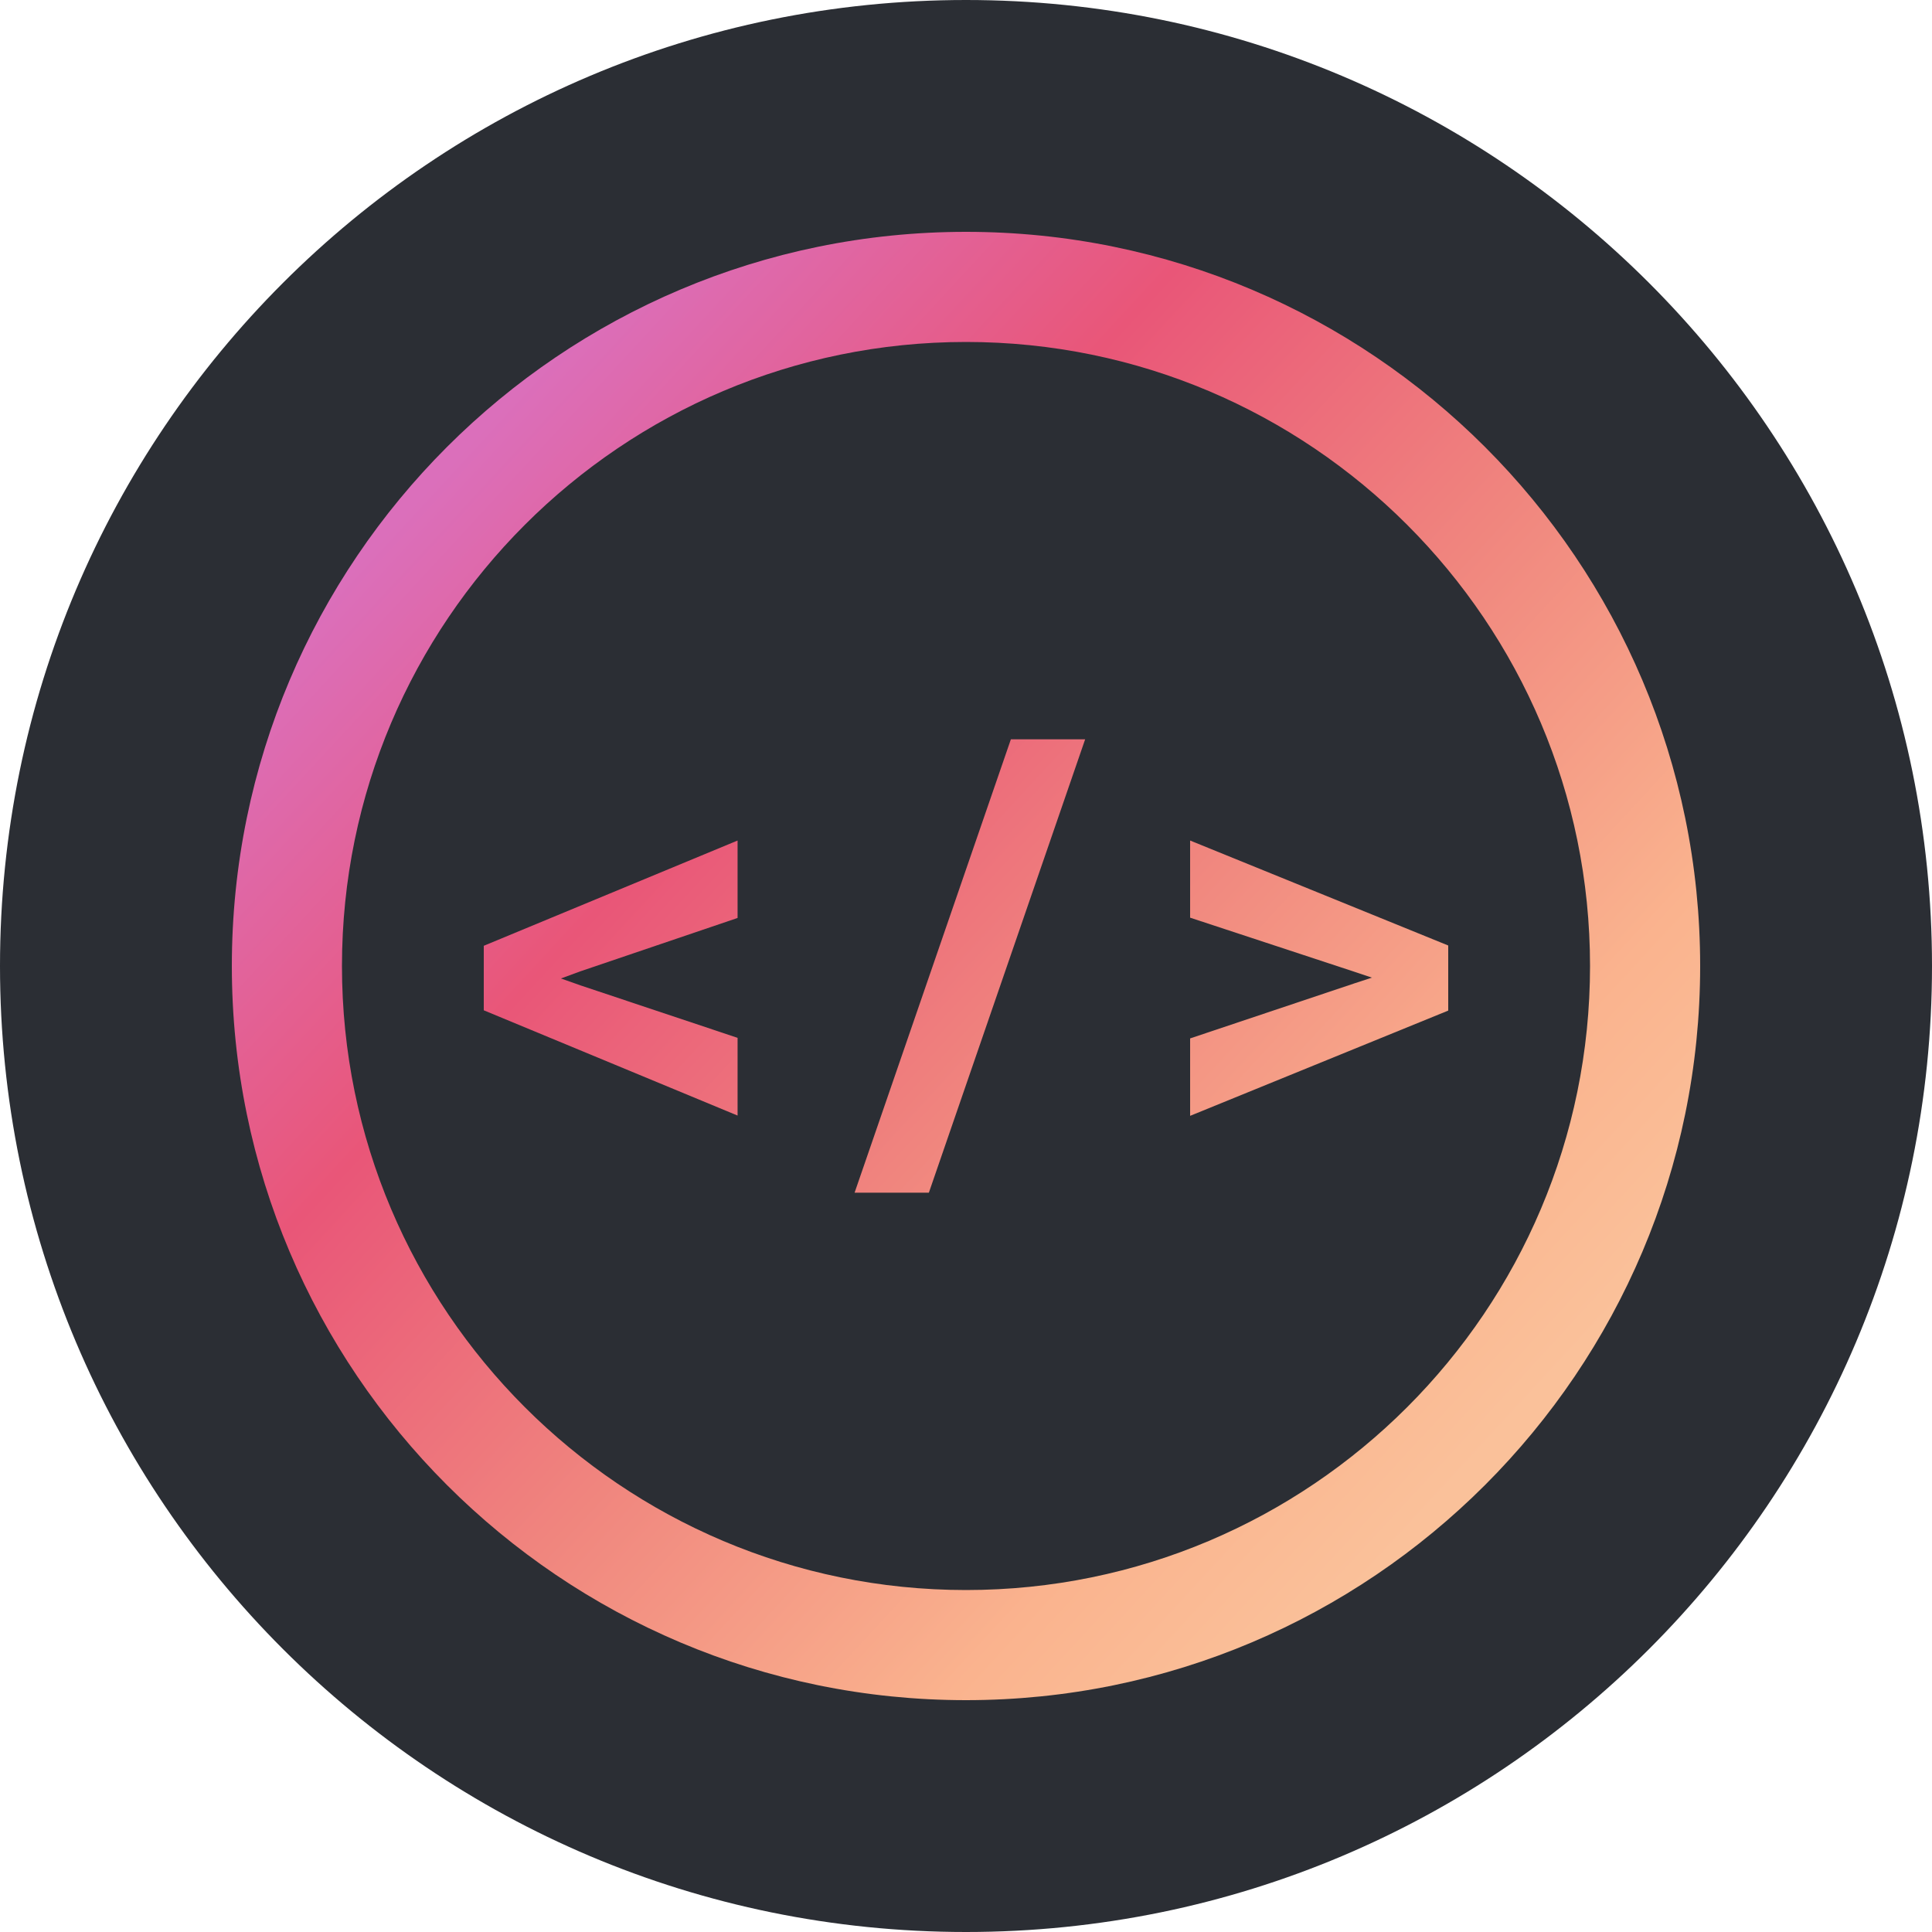
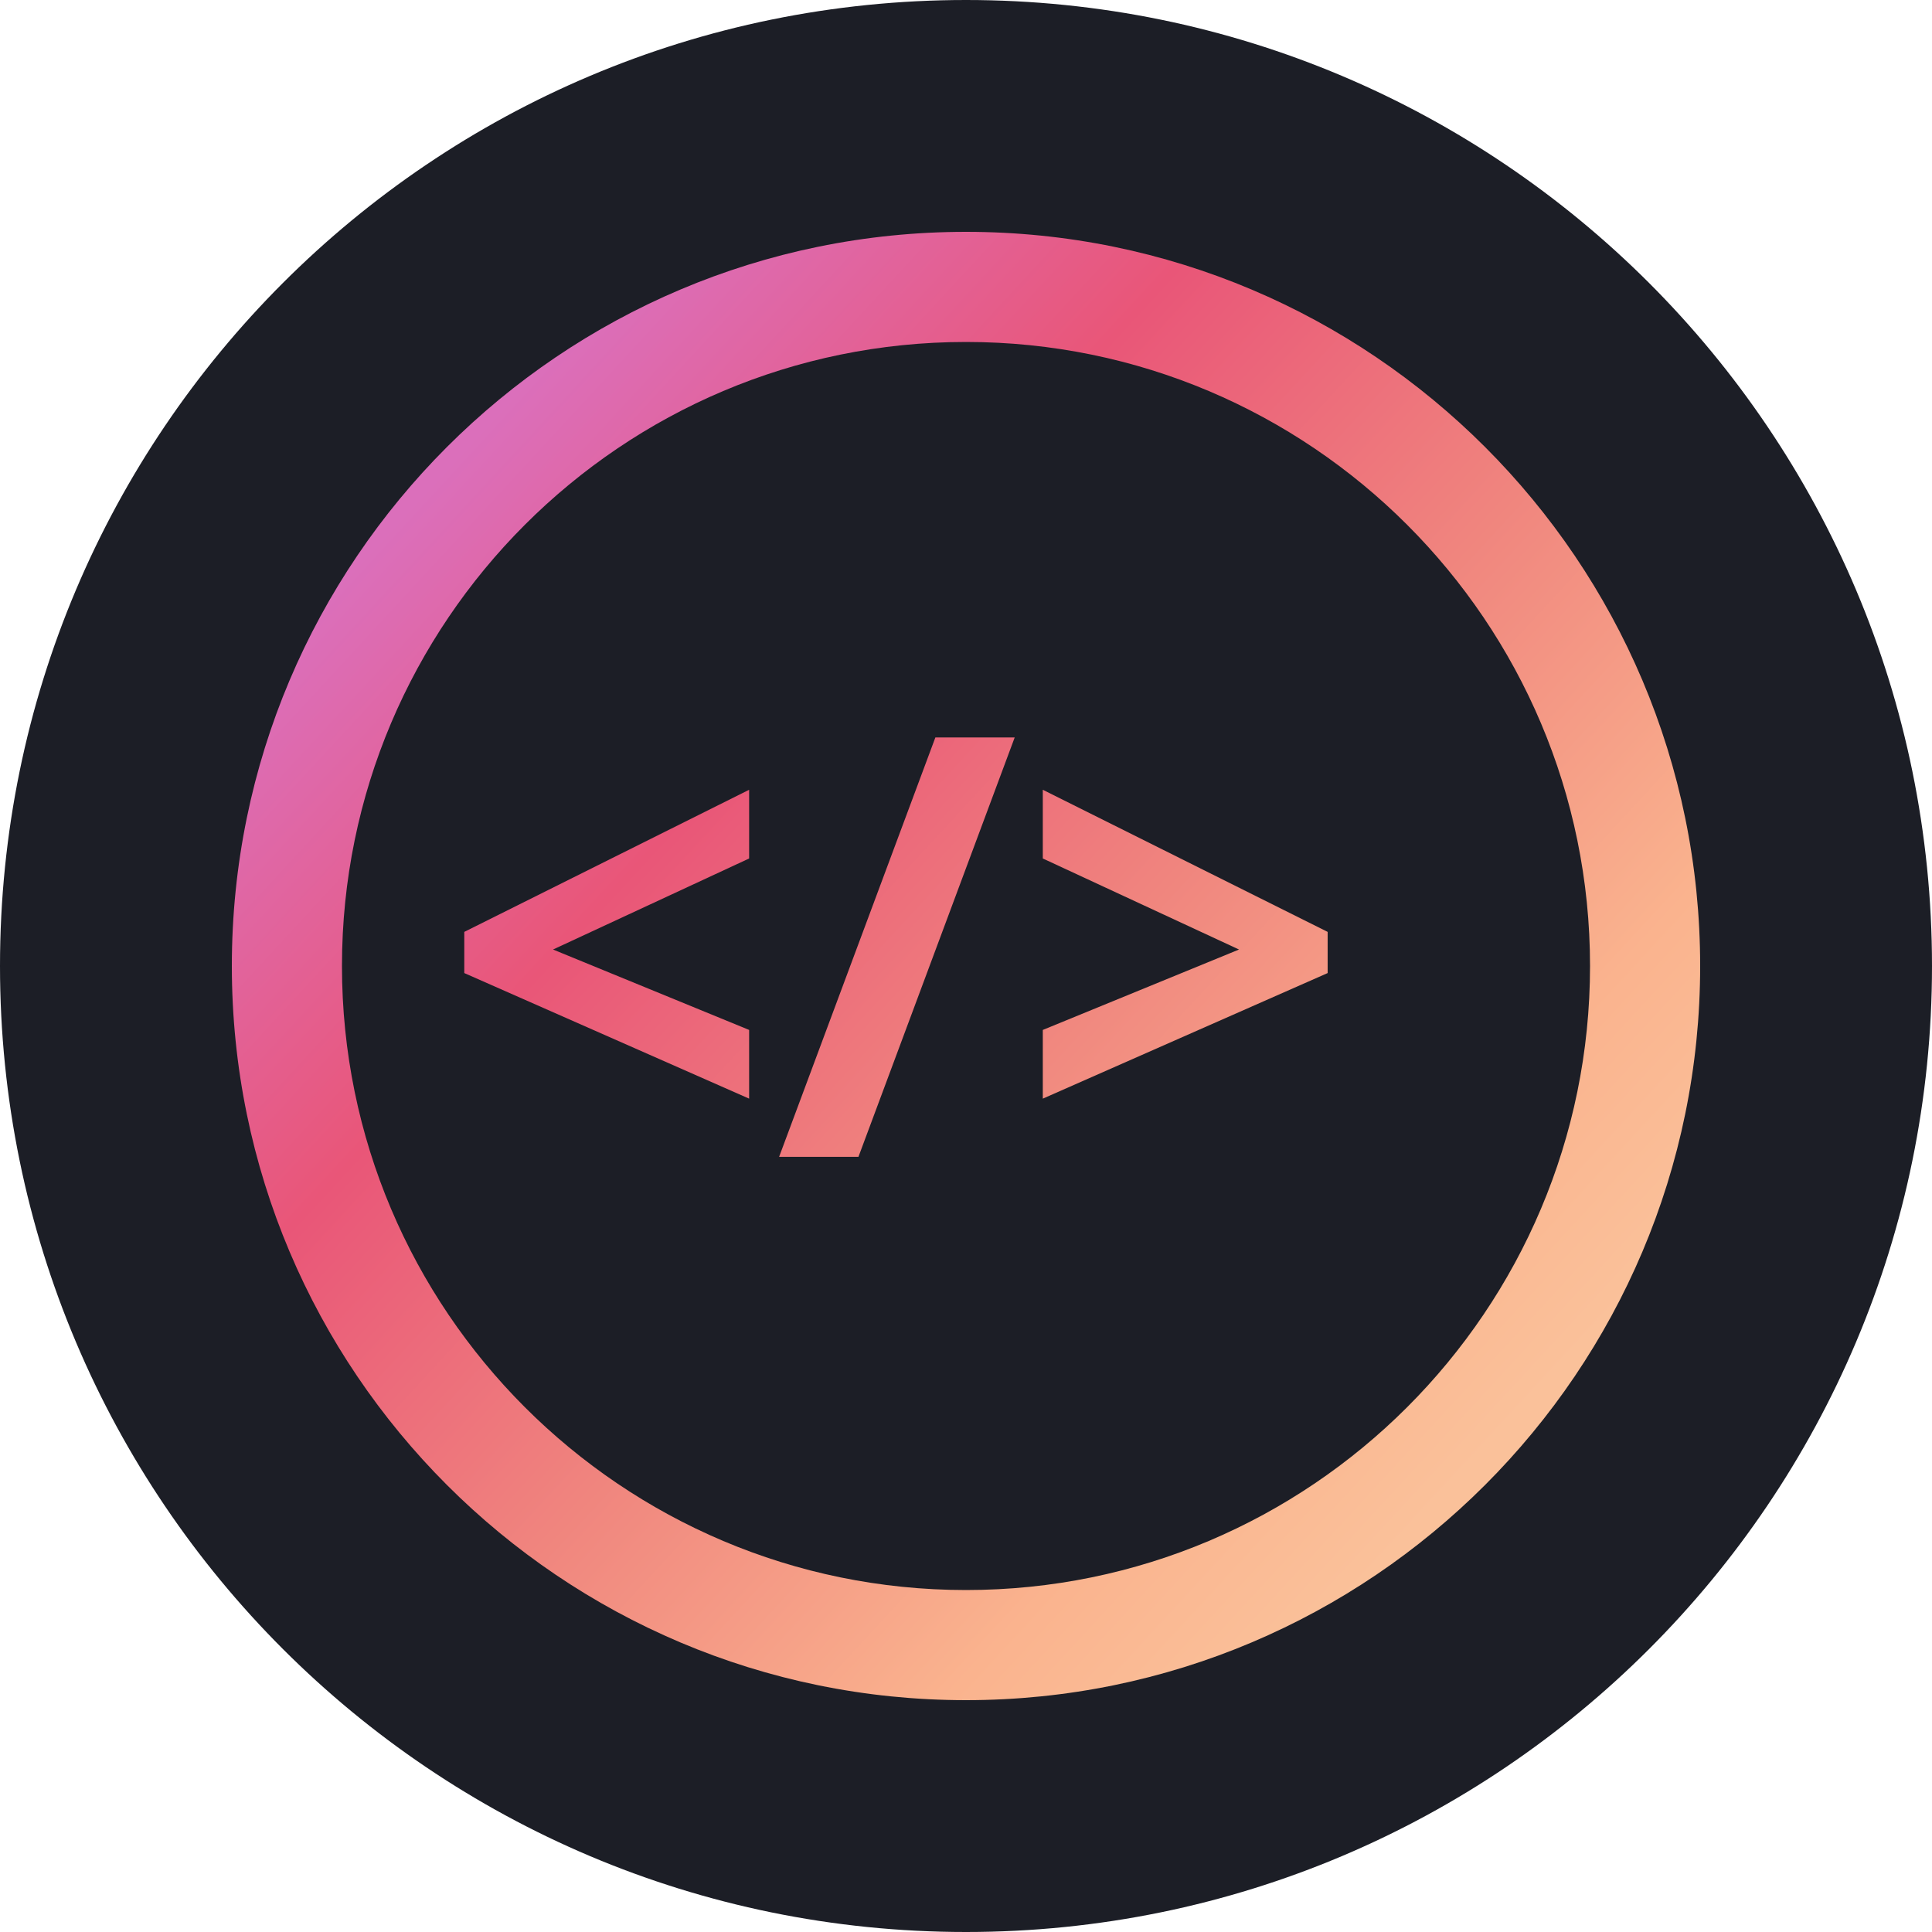
<svg xmlns="http://www.w3.org/2000/svg" width="100%" height="100%" viewBox="0 0 250 250" version="1.1" xml:space="preserve" style="fill-rule:evenodd;clip-rule:evenodd;stroke-linejoin:round;stroke-miterlimit:1.414;">
-   <circle id="Icon" cx="125" cy="125" r="125" style="fill:#2b2e34;" />
+   <circle id="Logo" cx="125" cy="125" r="125" style="fill:#1c1e26;" />
  <clipPath id="_clip1">
    <circle cx="125" cy="125" r="125" />
  </clipPath>
  <g clip-path="url(#_clip1)">
    <g>
-       <g>
-         <path id="Ring" d="M125,30c52.432,0 95,42.568 95,95c0,52.432 -42.568,95 -95,95c-52.432,0 -95,-42.568 -95,-95c0,-52.432 42.568,-95 95,-95Zm0,14.25c44.567,0 80.75,36.183 80.75,80.75c0,44.567 -36.183,80.75 -80.75,80.75c-44.567,0 -80.75,-36.183 -80.75,-80.75c0,-44.567 36.183,-80.75 80.75,-80.75Z" style="fill:url(#_Linear2);" />
-         <g id="Code">
-           <path d="M75.106,125.687l-2.523,0.927l2.523,0.891l20.336,6.791l0,10.057l-32.841,-13.62l0,-8.349l32.841,-13.619l0,10.019l-20.336,6.903Z" style="fill:url(#_Linear3);fill-rule:nonzero;" />
-           <path d="M120.194,154.335l-9.611,0l20.225,-58.67l9.611,0l-20.225,58.67Z" style="fill:url(#_Linear4);fill-rule:nonzero;" />
-           <path d="M154.001,118.747l0,-9.982l33.398,13.582l0,8.424l-33.398,13.619l0,-10.02l21.264,-7.125l2.263,-0.742l-2.226,-0.742l-21.301,-7.014Z" style="fill:url(#_Linear5);fill-rule:nonzero;" />
-         </g>
-       </g>
+       <path id="Ring" d="M125,30c52.432,0 95,42.568 95,95c0,52.432 -42.568,95 -95,95c-52.432,0 -95,-42.568 -95,-95c0,-52.432 42.568,-95 95,-95Zm0,14.25c44.567,0 80.75,36.183 80.75,80.75c0,44.567 -36.183,80.75 -80.75,80.75c-44.567,0 -80.75,-36.183 -80.75,-80.75c0,-44.567 36.183,-80.75 80.75,-80.75Z" style="fill:url(#_Linear2);" />
+       <text id="Code" x="56.812px" y="149.696px" style="font-family:'RobotoMono-Bold', 'Roboto Mono';font-weight:700;font-size:76px;fill:url(#_Linear3);">&lt;/&gt;</text>
    </g>
  </g>
  <defs>
    <linearGradient id="_Linear2" x1="0" y1="0" x2="1" y2="0" gradientUnits="userSpaceOnUse" gradientTransform="matrix(136,125,-125,136,54,65)">
      <stop offset="0" style="stop-color:#db6fbb;stop-opacity:1" />
      <stop offset="0.28" style="stop-color:#e95678;stop-opacity:1" />
      <stop offset="0.56" style="stop-color:#f0857e;stop-opacity:1" />
      <stop offset="0.84" style="stop-color:#fab38e;stop-opacity:1" />
      <stop offset="1" style="stop-color:#fac19a;stop-opacity:1" />
    </linearGradient>
    <linearGradient id="_Linear3" x1="0" y1="0" x2="1" y2="0" gradientUnits="userSpaceOnUse" gradientTransform="matrix(136,125,-125,136,56.3401,64.208)">
      <stop offset="0" style="stop-color:#db6fbb;stop-opacity:1" />
      <stop offset="0.28" style="stop-color:#e95678;stop-opacity:1" />
      <stop offset="0.56" style="stop-color:#f0857e;stop-opacity:1" />
      <stop offset="0.84" style="stop-color:#fab38e;stop-opacity:1" />
      <stop offset="1" style="stop-color:#fac19a;stop-opacity:1" />
    </linearGradient>
-     <linearGradient id="_Linear4" x1="0" y1="0" x2="1" y2="0" gradientUnits="userSpaceOnUse" gradientTransform="matrix(136,125,-125,136,56.3401,64.208)">
-       <stop offset="0" style="stop-color:#db6fbb;stop-opacity:1" />
-       <stop offset="0.28" style="stop-color:#e95678;stop-opacity:1" />
-       <stop offset="0.56" style="stop-color:#f0857e;stop-opacity:1" />
-       <stop offset="0.84" style="stop-color:#fab38e;stop-opacity:1" />
-       <stop offset="1" style="stop-color:#fac19a;stop-opacity:1" />
-     </linearGradient>
-     <linearGradient id="_Linear5" x1="0" y1="0" x2="1" y2="0" gradientUnits="userSpaceOnUse" gradientTransform="matrix(136,125,-125,136,56.3401,64.208)">
-       <stop offset="0" style="stop-color:#db6fbb;stop-opacity:1" />
-       <stop offset="0.28" style="stop-color:#e95678;stop-opacity:1" />
-       <stop offset="0.56" style="stop-color:#f0857e;stop-opacity:1" />
-       <stop offset="0.84" style="stop-color:#fab38e;stop-opacity:1" />
-       <stop offset="1" style="stop-color:#fac19a;stop-opacity:1" />
-     </linearGradient>
  </defs>
</svg>
